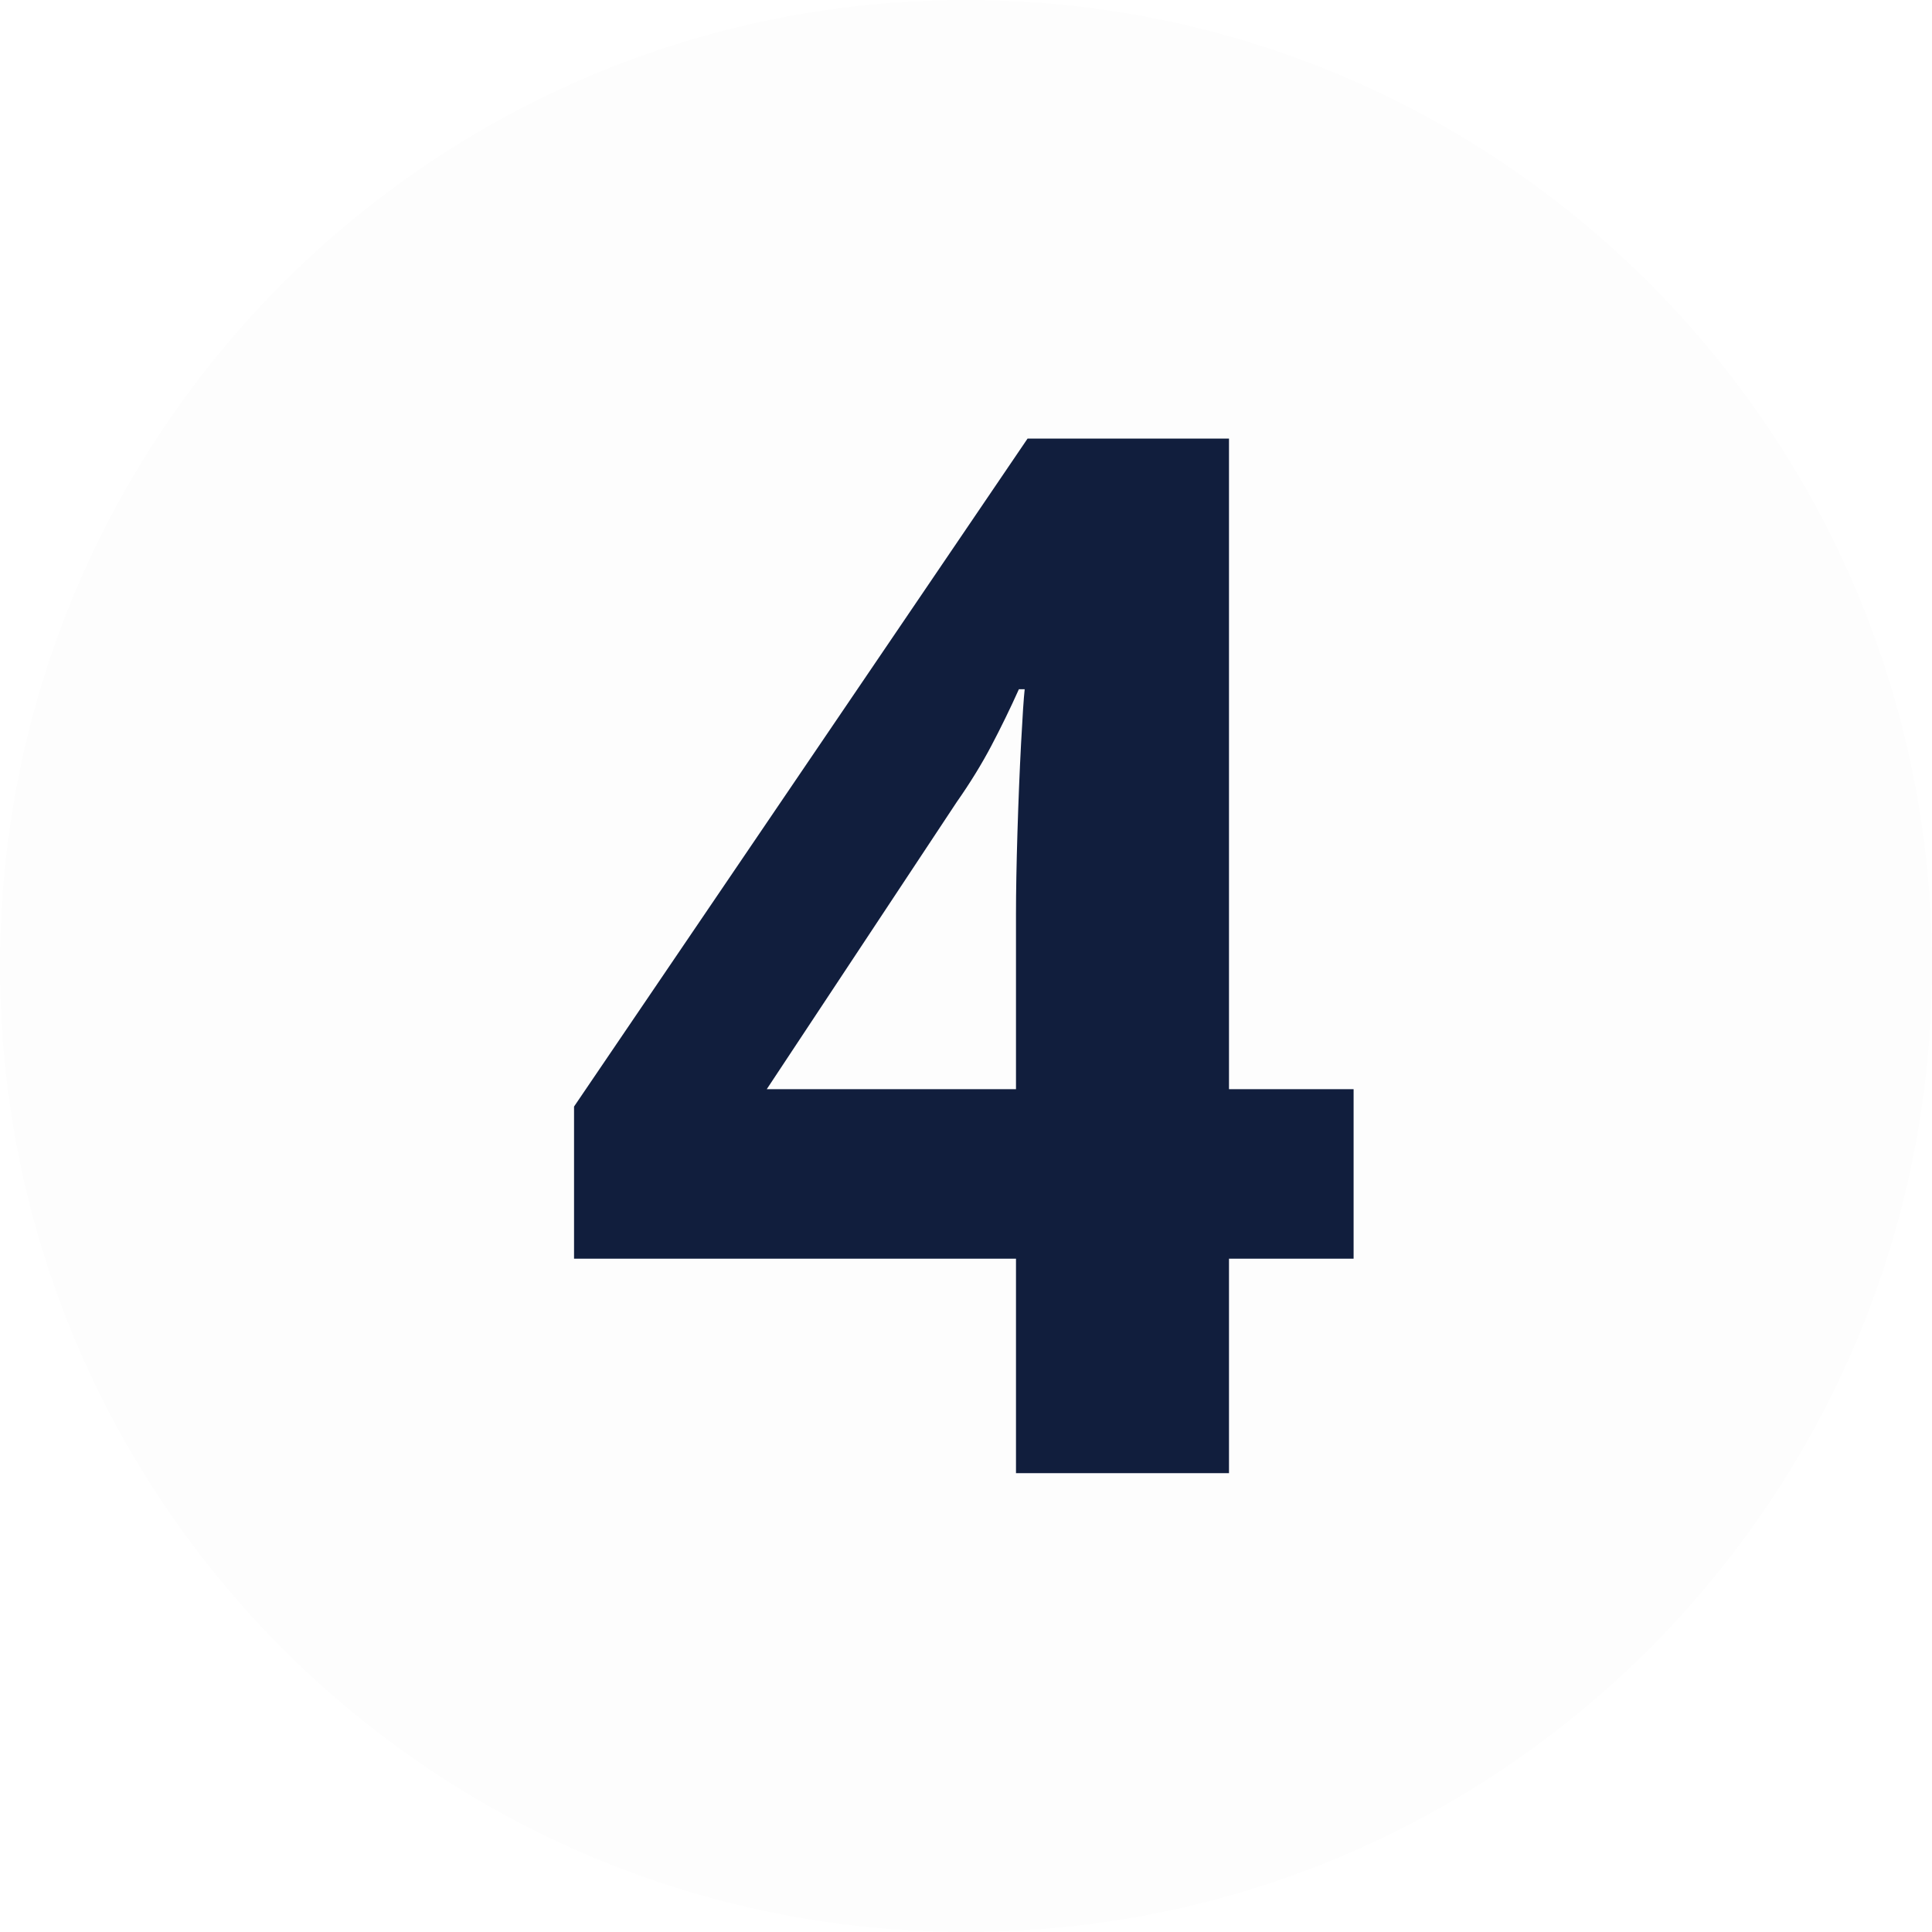
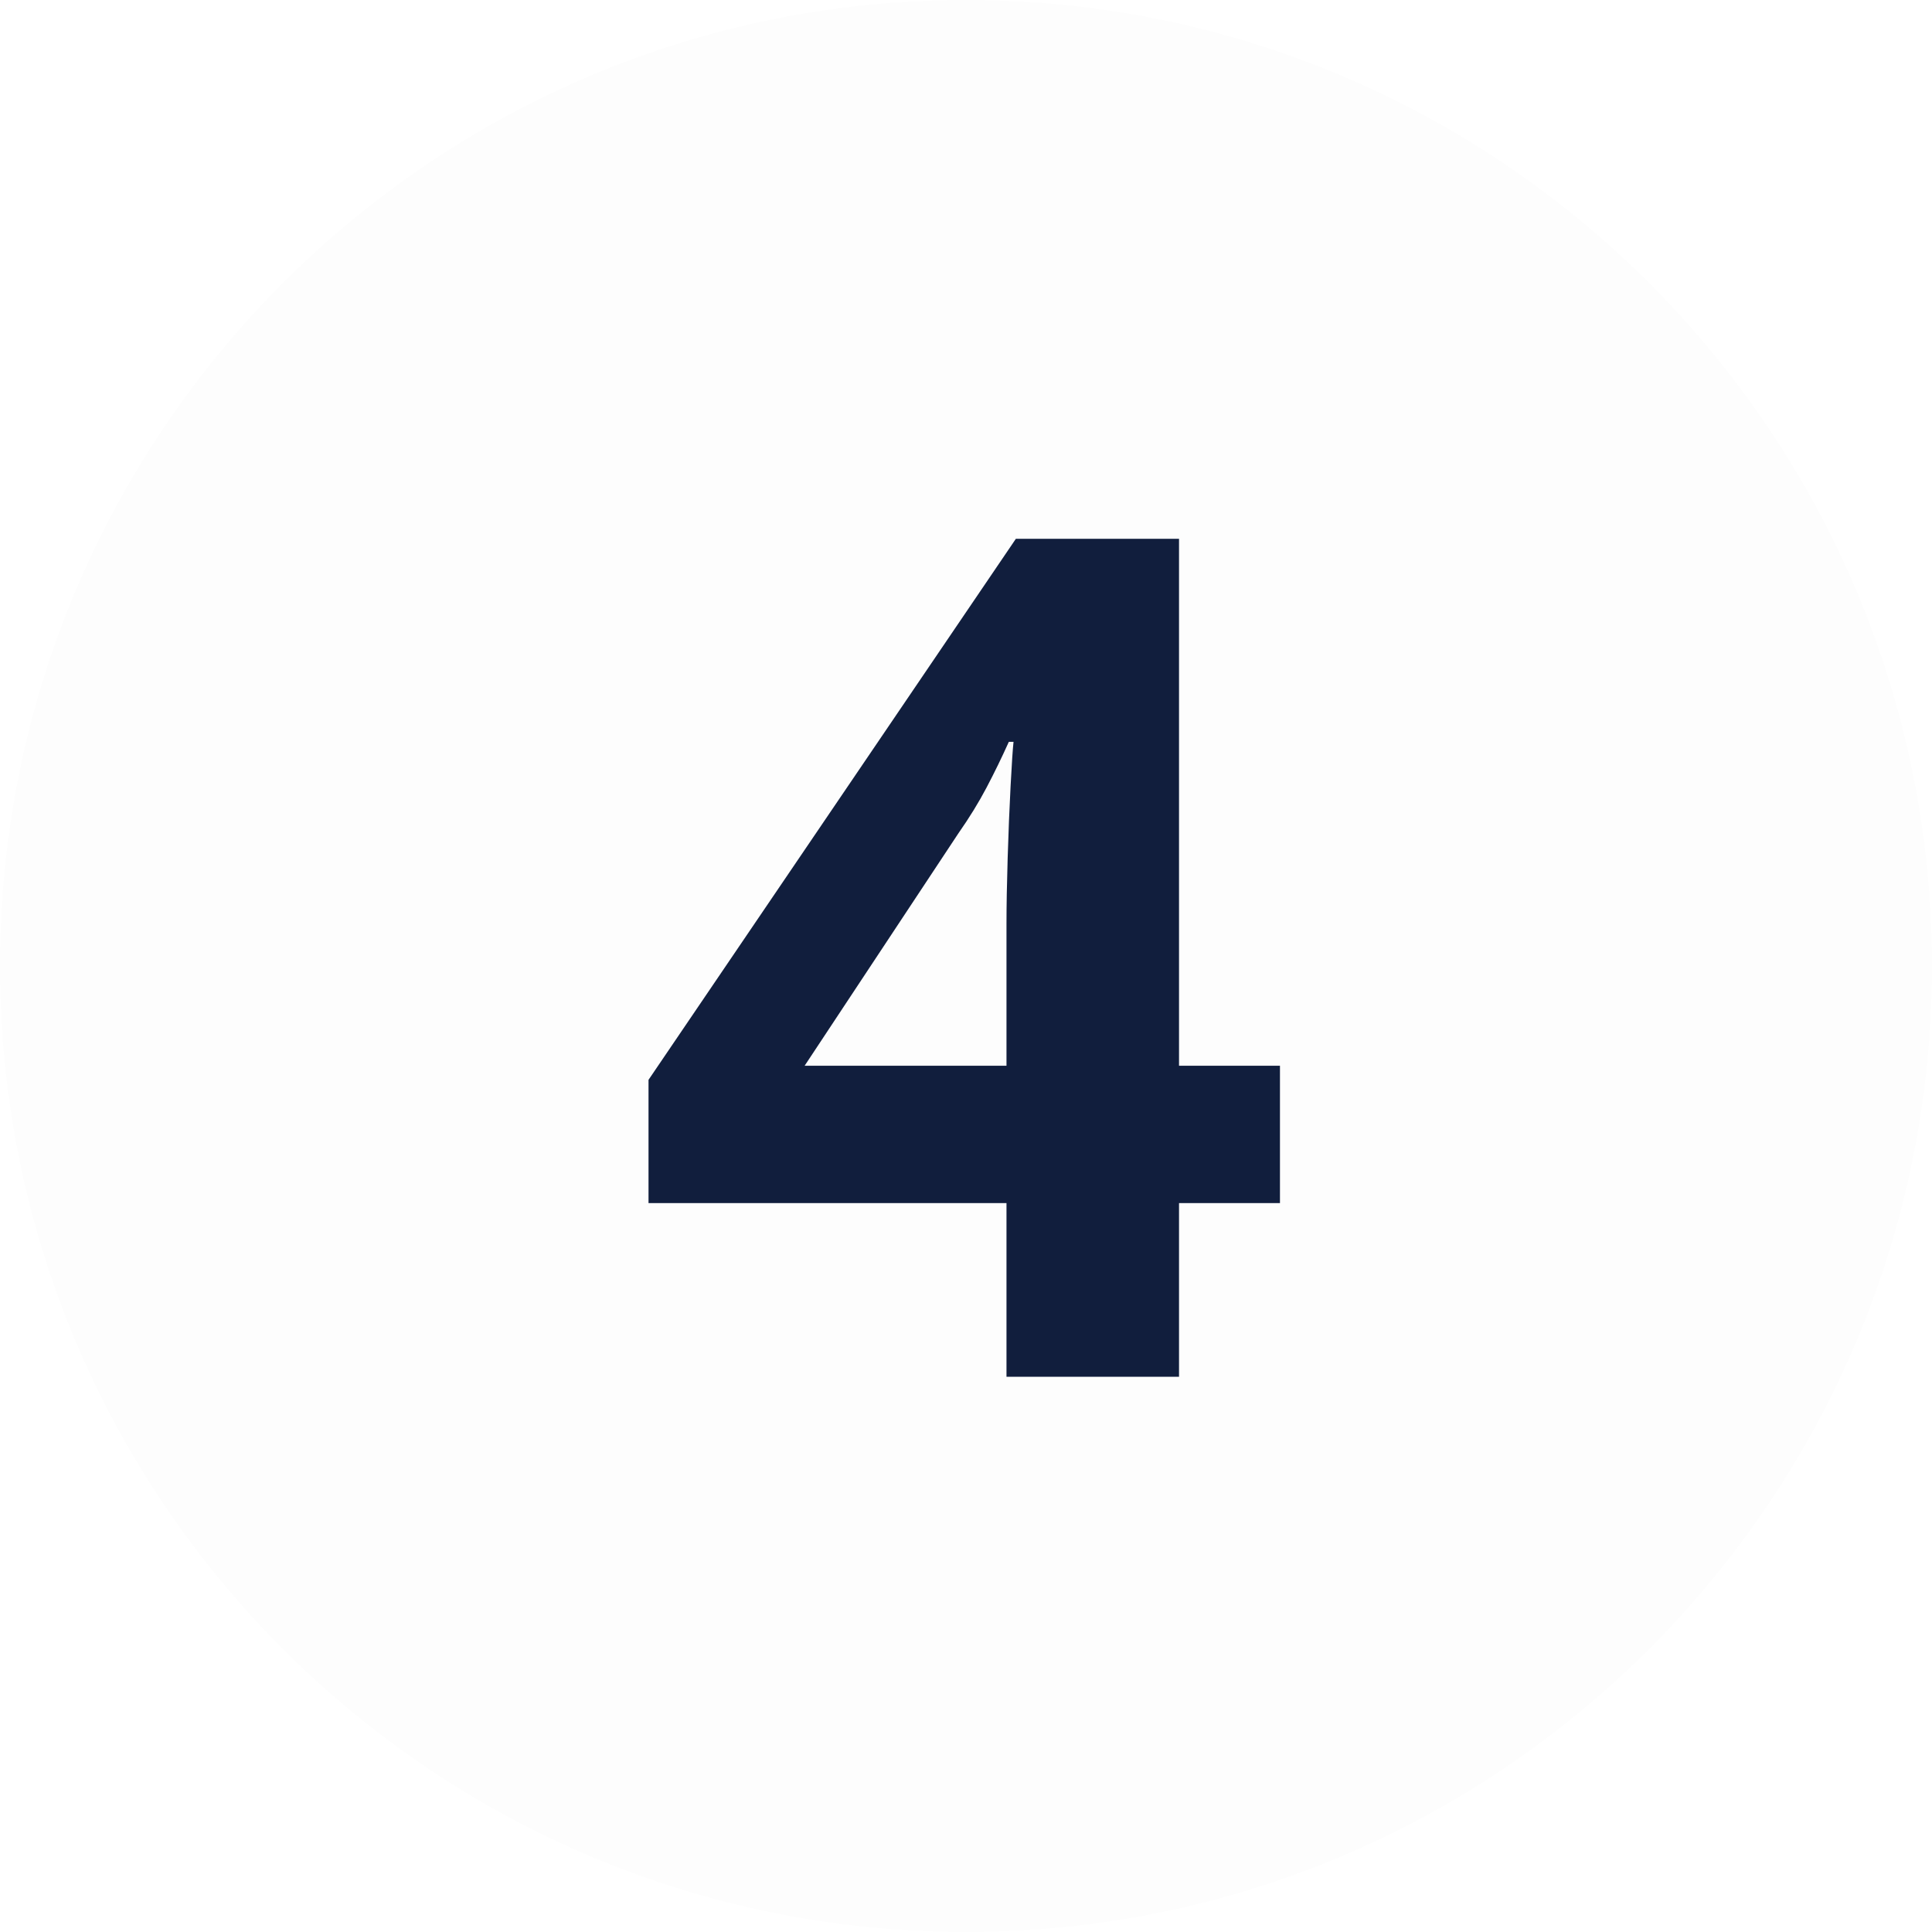
<svg xmlns="http://www.w3.org/2000/svg" width="128" height="128" viewBox="0 0 16384 16384" version="1.1" id="svg3033">
  <defs id="defs3027" />
  <g id="layer1" transform="translate(-0.266959,-0.3307574)" style="display:inline">
    <circle style="display:inline;opacity:1;fill:#fdfdfd;fill-opacity:1;stroke:none;stroke-width:317.824;stroke-miterlimit:4;stroke-dasharray:none;stroke-opacity:1" id="path3780" cx="8192.267" cy="8192.331" r="8192" />
-     <text xml:space="preserve" style="font-style:normal;font-variant:normal;font-weight:normal;font-stretch:normal;font-size:12288px;font-family:Montserrat;-inkscape-font-specification:Montserrat;fill:#111e3d;fill-opacity:1;stroke-width:128" x="4659.467" y="12493.131" id="text2">
-       <tspan id="tspan2" style="font-style:normal;font-variant:normal;font-weight:600;font-stretch:normal;font-size:12288px;font-family:Montserrat;-inkscape-font-specification:'Montserrat Semi-Bold';fill:#111e3d;fill-opacity:1;stroke-width:128" x="4659.467" y="12493.131">4</tspan>
+     <text xml:space="preserve" style="font-style:normal;font-variant:normal;font-weight:normal;font-stretch:normal;font-size:9953.28px;font-family:Montserrat;-inkscape-font-specification:Montserrat;fill:#111e3d;fill-opacity:1;stroke-width:103.68" x="5330.699" y="11675.979" id="text2">
+       <tspan id="tspan2" style="font-style:normal;font-variant:normal;font-weight:600;font-stretch:normal;font-size:9953.28px;font-family:Montserrat;-inkscape-font-specification:'Montserrat Semi-Bold';fill:#111e3d;fill-opacity:1;stroke-width:103.68" x="5330.699" y="11675.979">4</tspan>
    </text>
  </g>
</svg>
